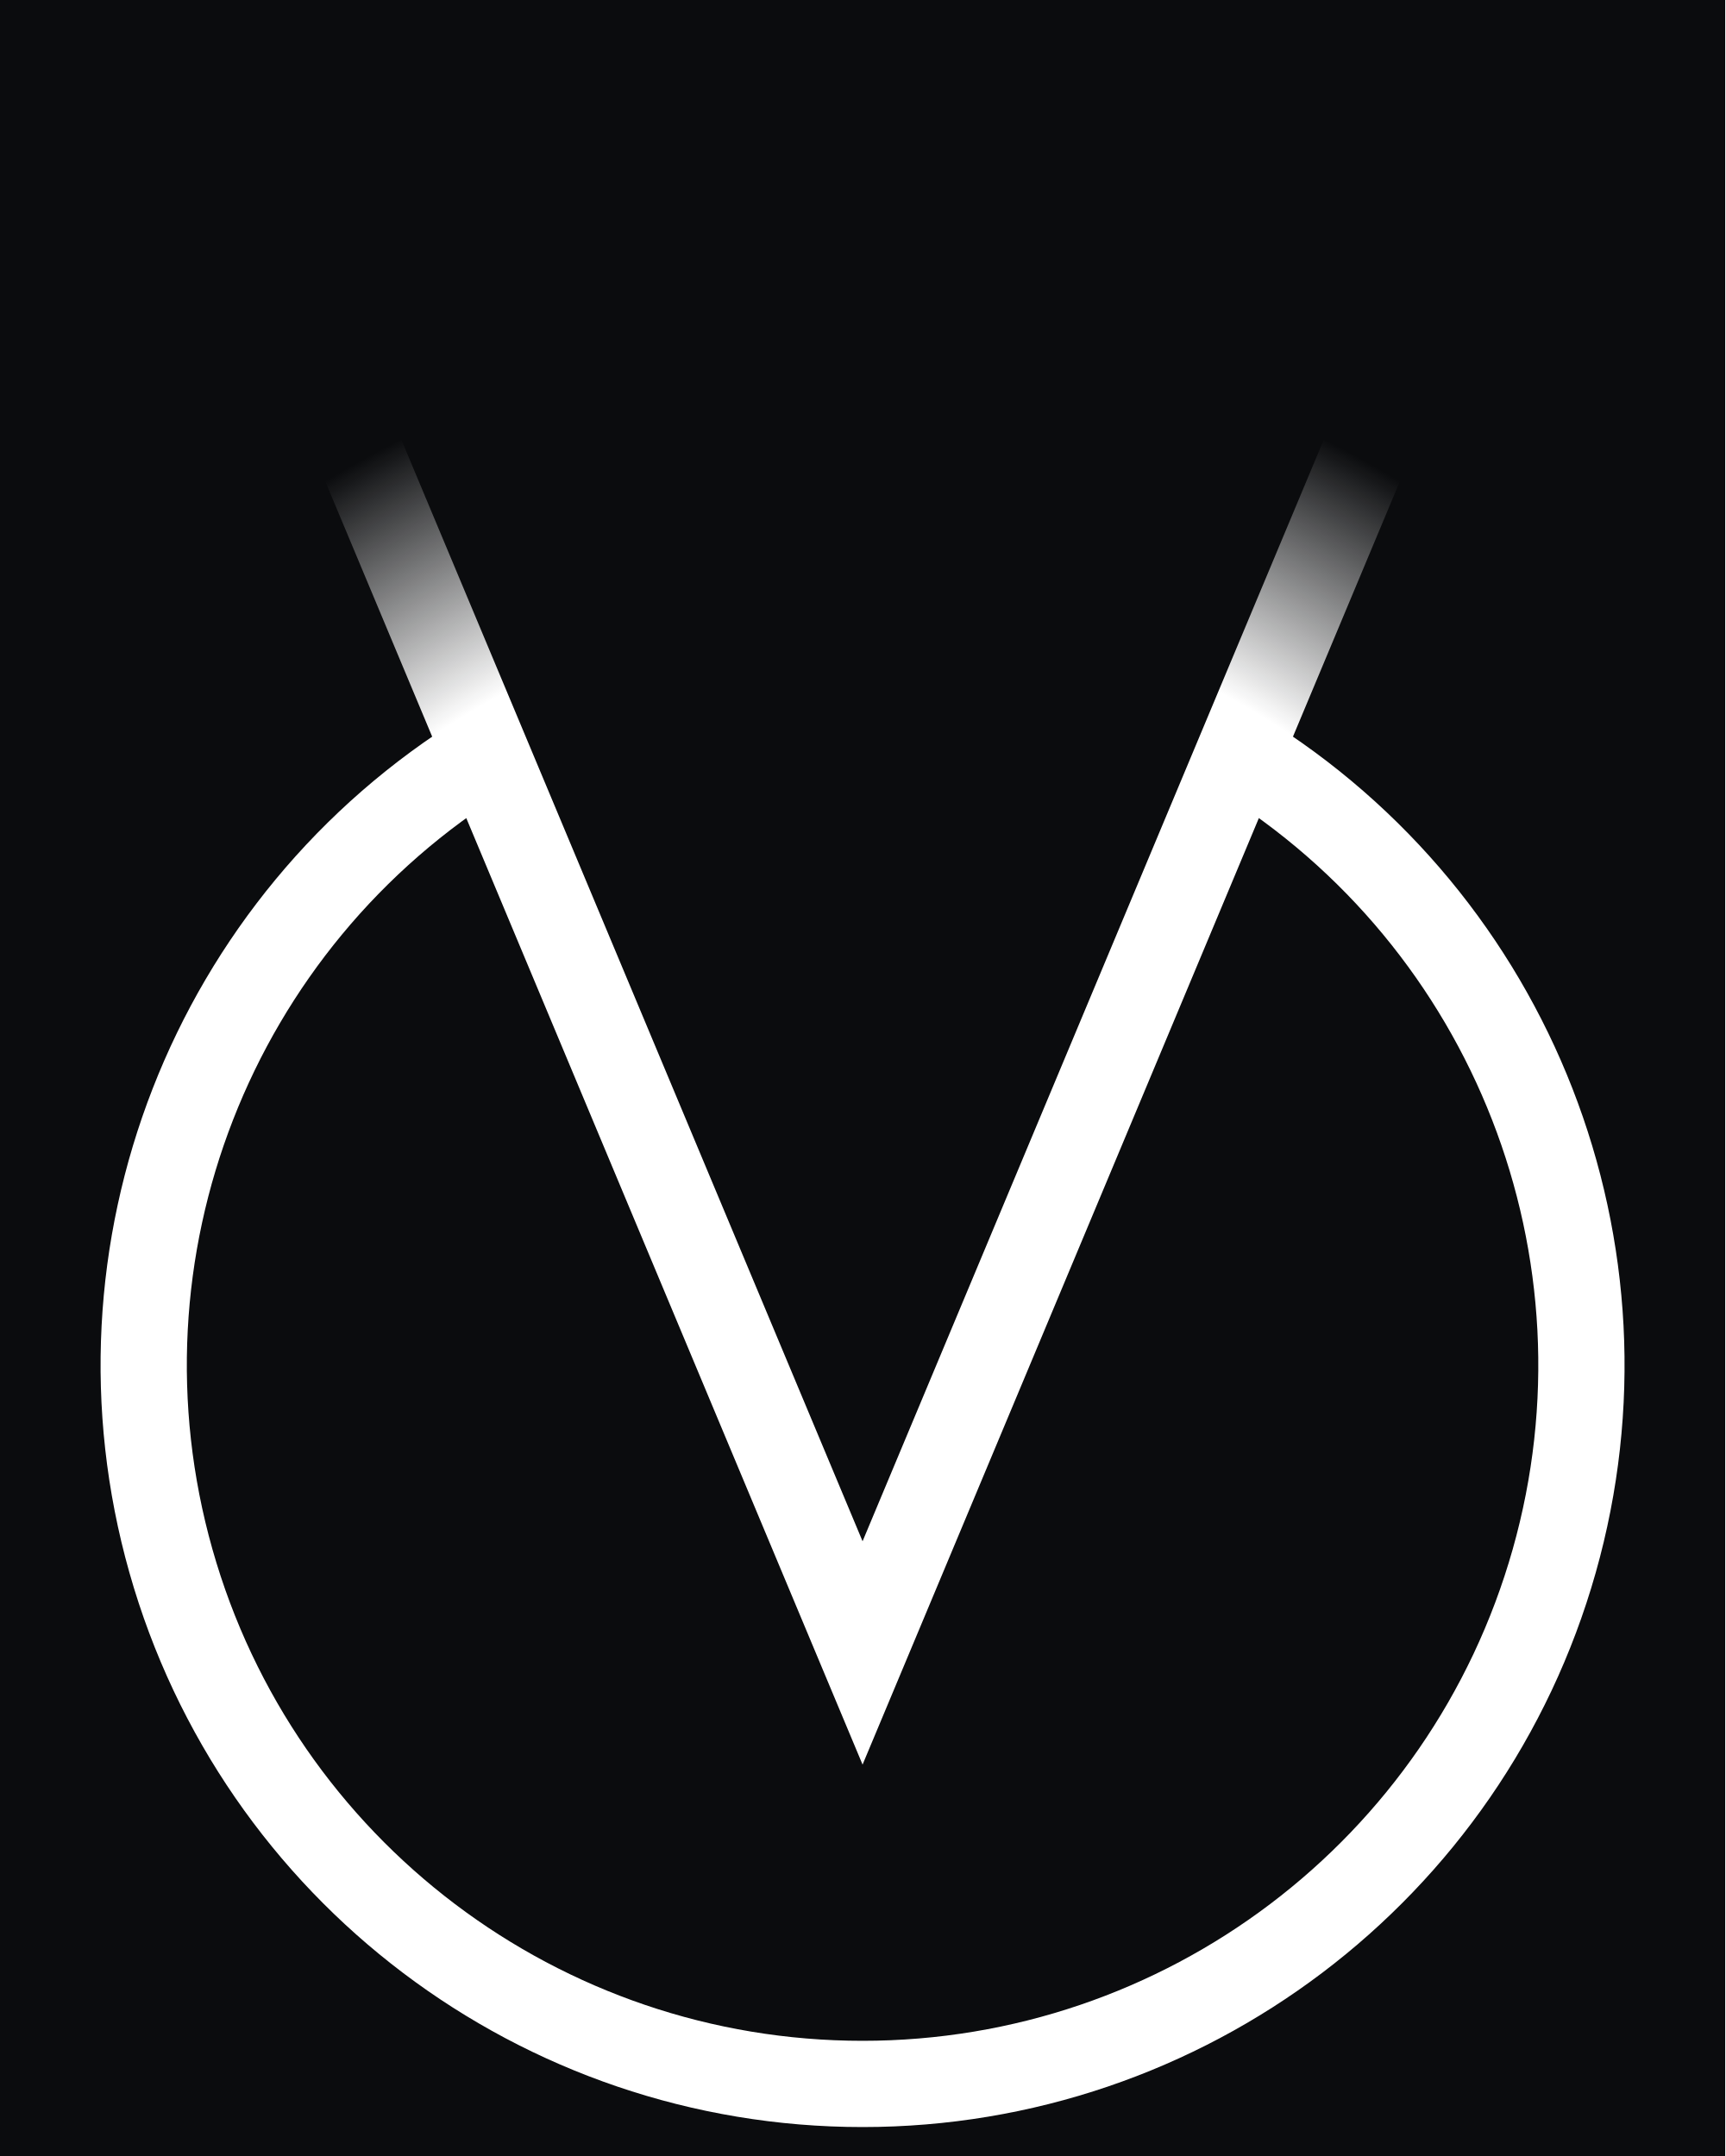
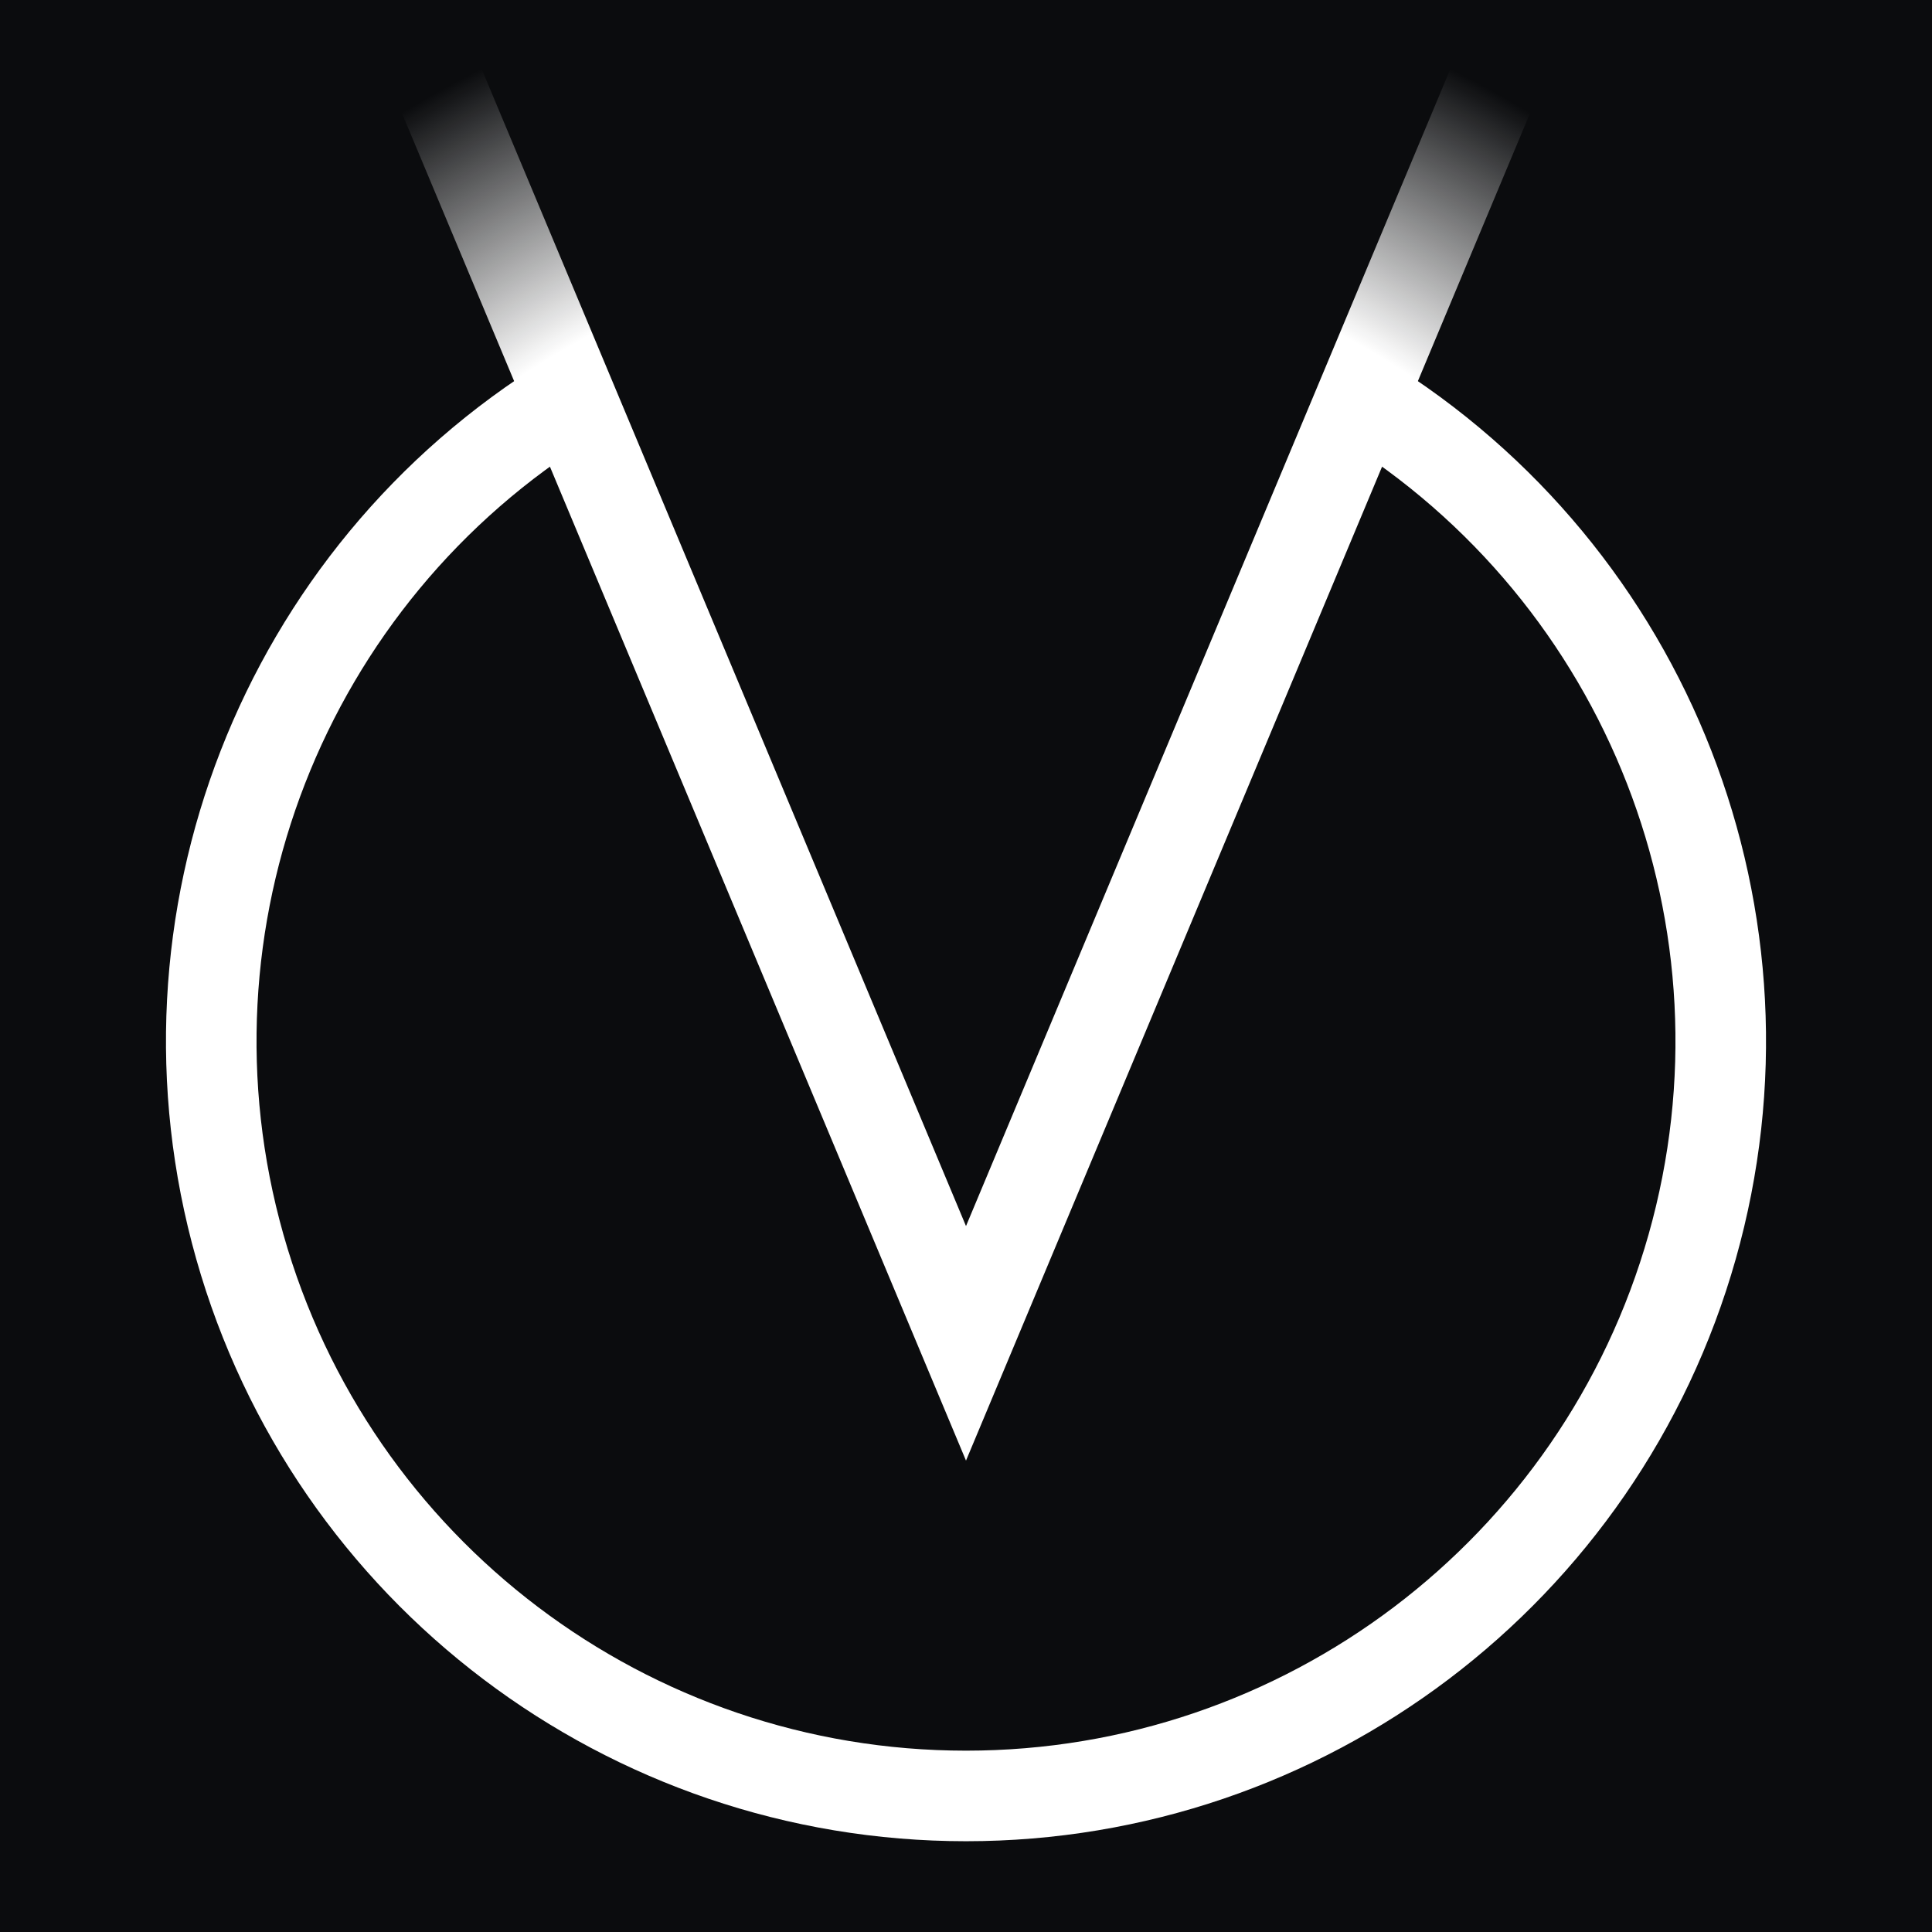
- <svg xmlns="http://www.w3.org/2000/svg" viewBox="-60 -95 120 150">
+ <svg xmlns="http://www.w3.org/2000/svg" viewBox="-64 -69 128 128">
  <defs>
    <radialGradient id="g" gradientUnits="userSpaceOnUse" cx="0" cy="0" r="72">
      <stop offset="0.736" stop-color="#ffffff" stop-opacity="1" />
      <stop offset="1" stop-color="#ffffff" stop-opacity="0" />
    </radialGradient>
  </defs>
-   <rect x="-60" y="-95" width="120" height="150" fill="#0b0c0e" />
+   <rect x="-64" y="-69" width="128" height="128" fill="#0b0c0e" />
  <g fill="none" stroke-width="6" stroke-linecap="butt" stroke-linejoin="miter">
    <path d="M-26.2,-42.6 A50,50 0 1 0 26.2,-42.6" stroke="#ffffff" />
    <path d="M-43.2,-83.2 L0,20 L43.2,-83.2" stroke="url(#g)" />
  </g>
</svg>
